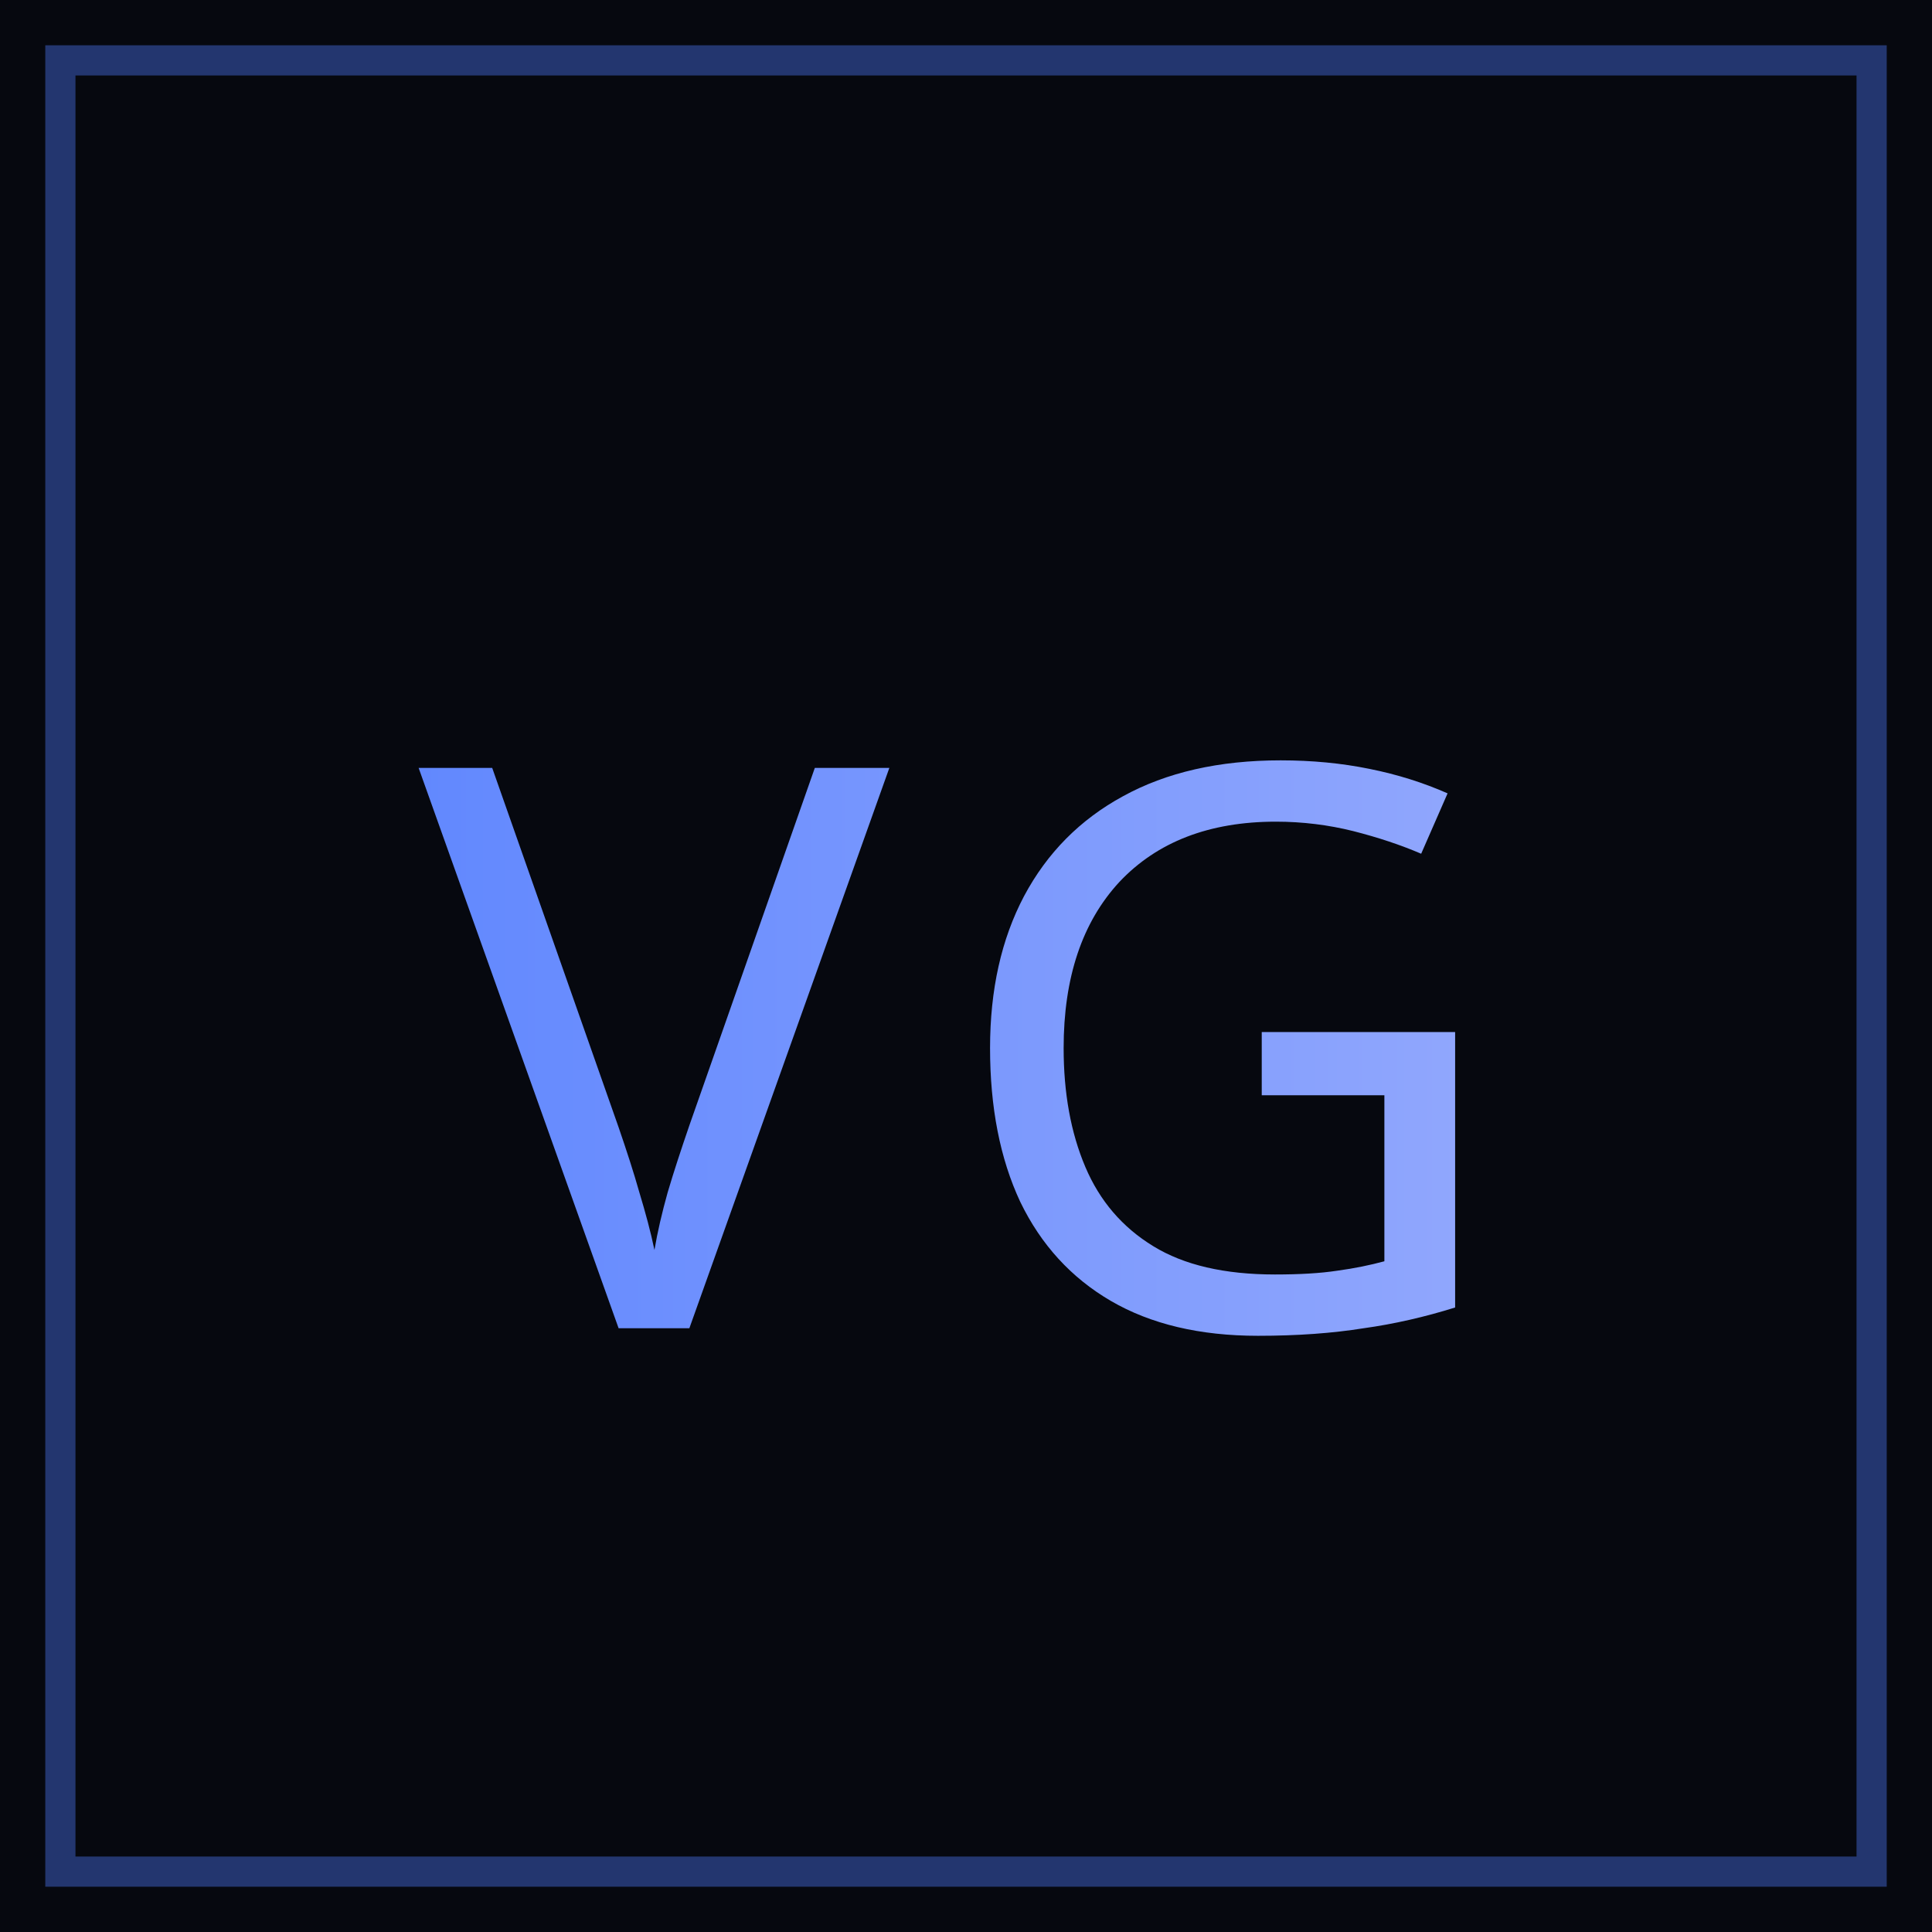
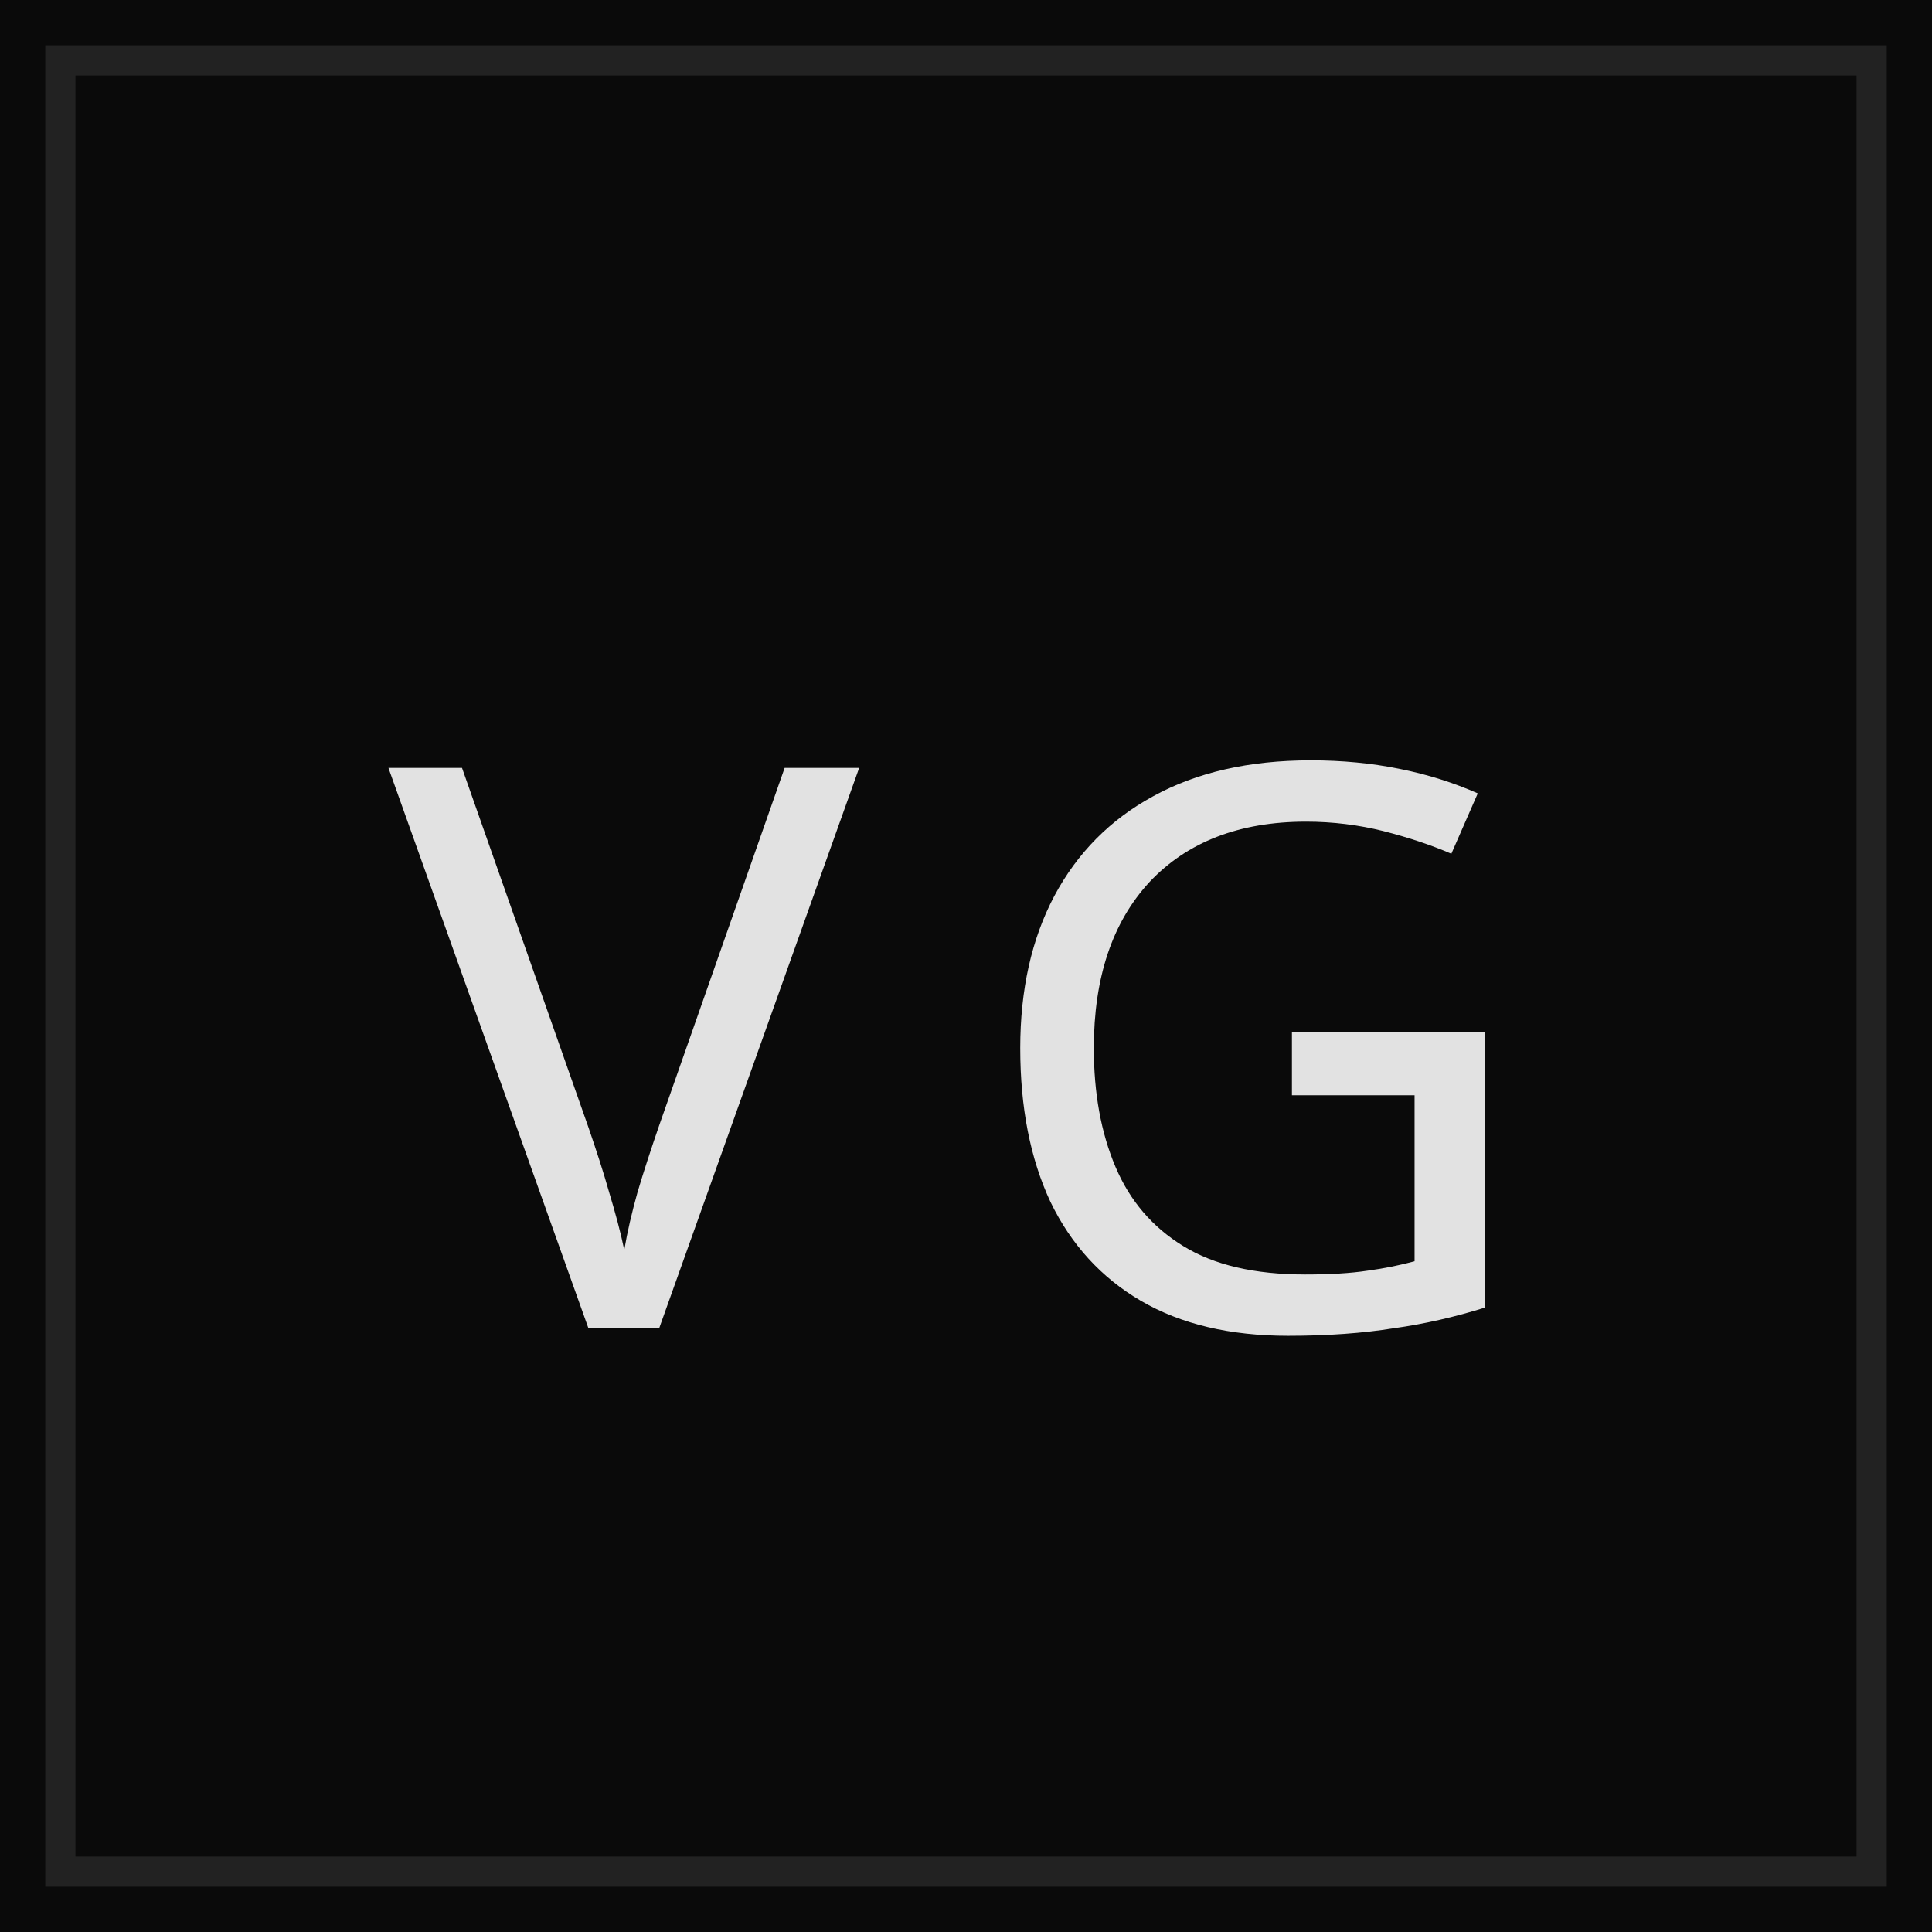
<svg xmlns="http://www.w3.org/2000/svg" viewBox="0 0 32 32" fill="none">
-   <rect width="32" height="32" fill="#06080f" />
-   <rect x="1" y="1" width="30" height="30" stroke="#4f7cff" stroke-width="0.5" stroke-opacity="0.4" />
-   <text x="16" y="22" text-anchor="middle" fill="url(#g)" font-size="13" font-family="system-ui,sans-serif" font-weight="300" letter-spacing="1">VG</text>
-   <defs>
-     <linearGradient id="g" x1="0" y1="0" x2="32" y2="0" gradientUnits="userSpaceOnUse">
-       <stop offset="0%" stop-color="#4f7cff" />
-       <stop offset="100%" stop-color="#a5b4fc" />
-     </linearGradient>
-   </defs>
+   <rect width="32" height="32" fill="#0a0a0a" />
+   <rect x="1" y="1" width="30" height="30" stroke="rgba(255,255,255,0.1)" stroke-width="0.5" />
+   <text x="16" y="22" text-anchor="middle" fill="#e2e2e2" font-size="13" font-family="system-ui,sans-serif" font-weight="200" letter-spacing="2">VG</text>
</svg>
